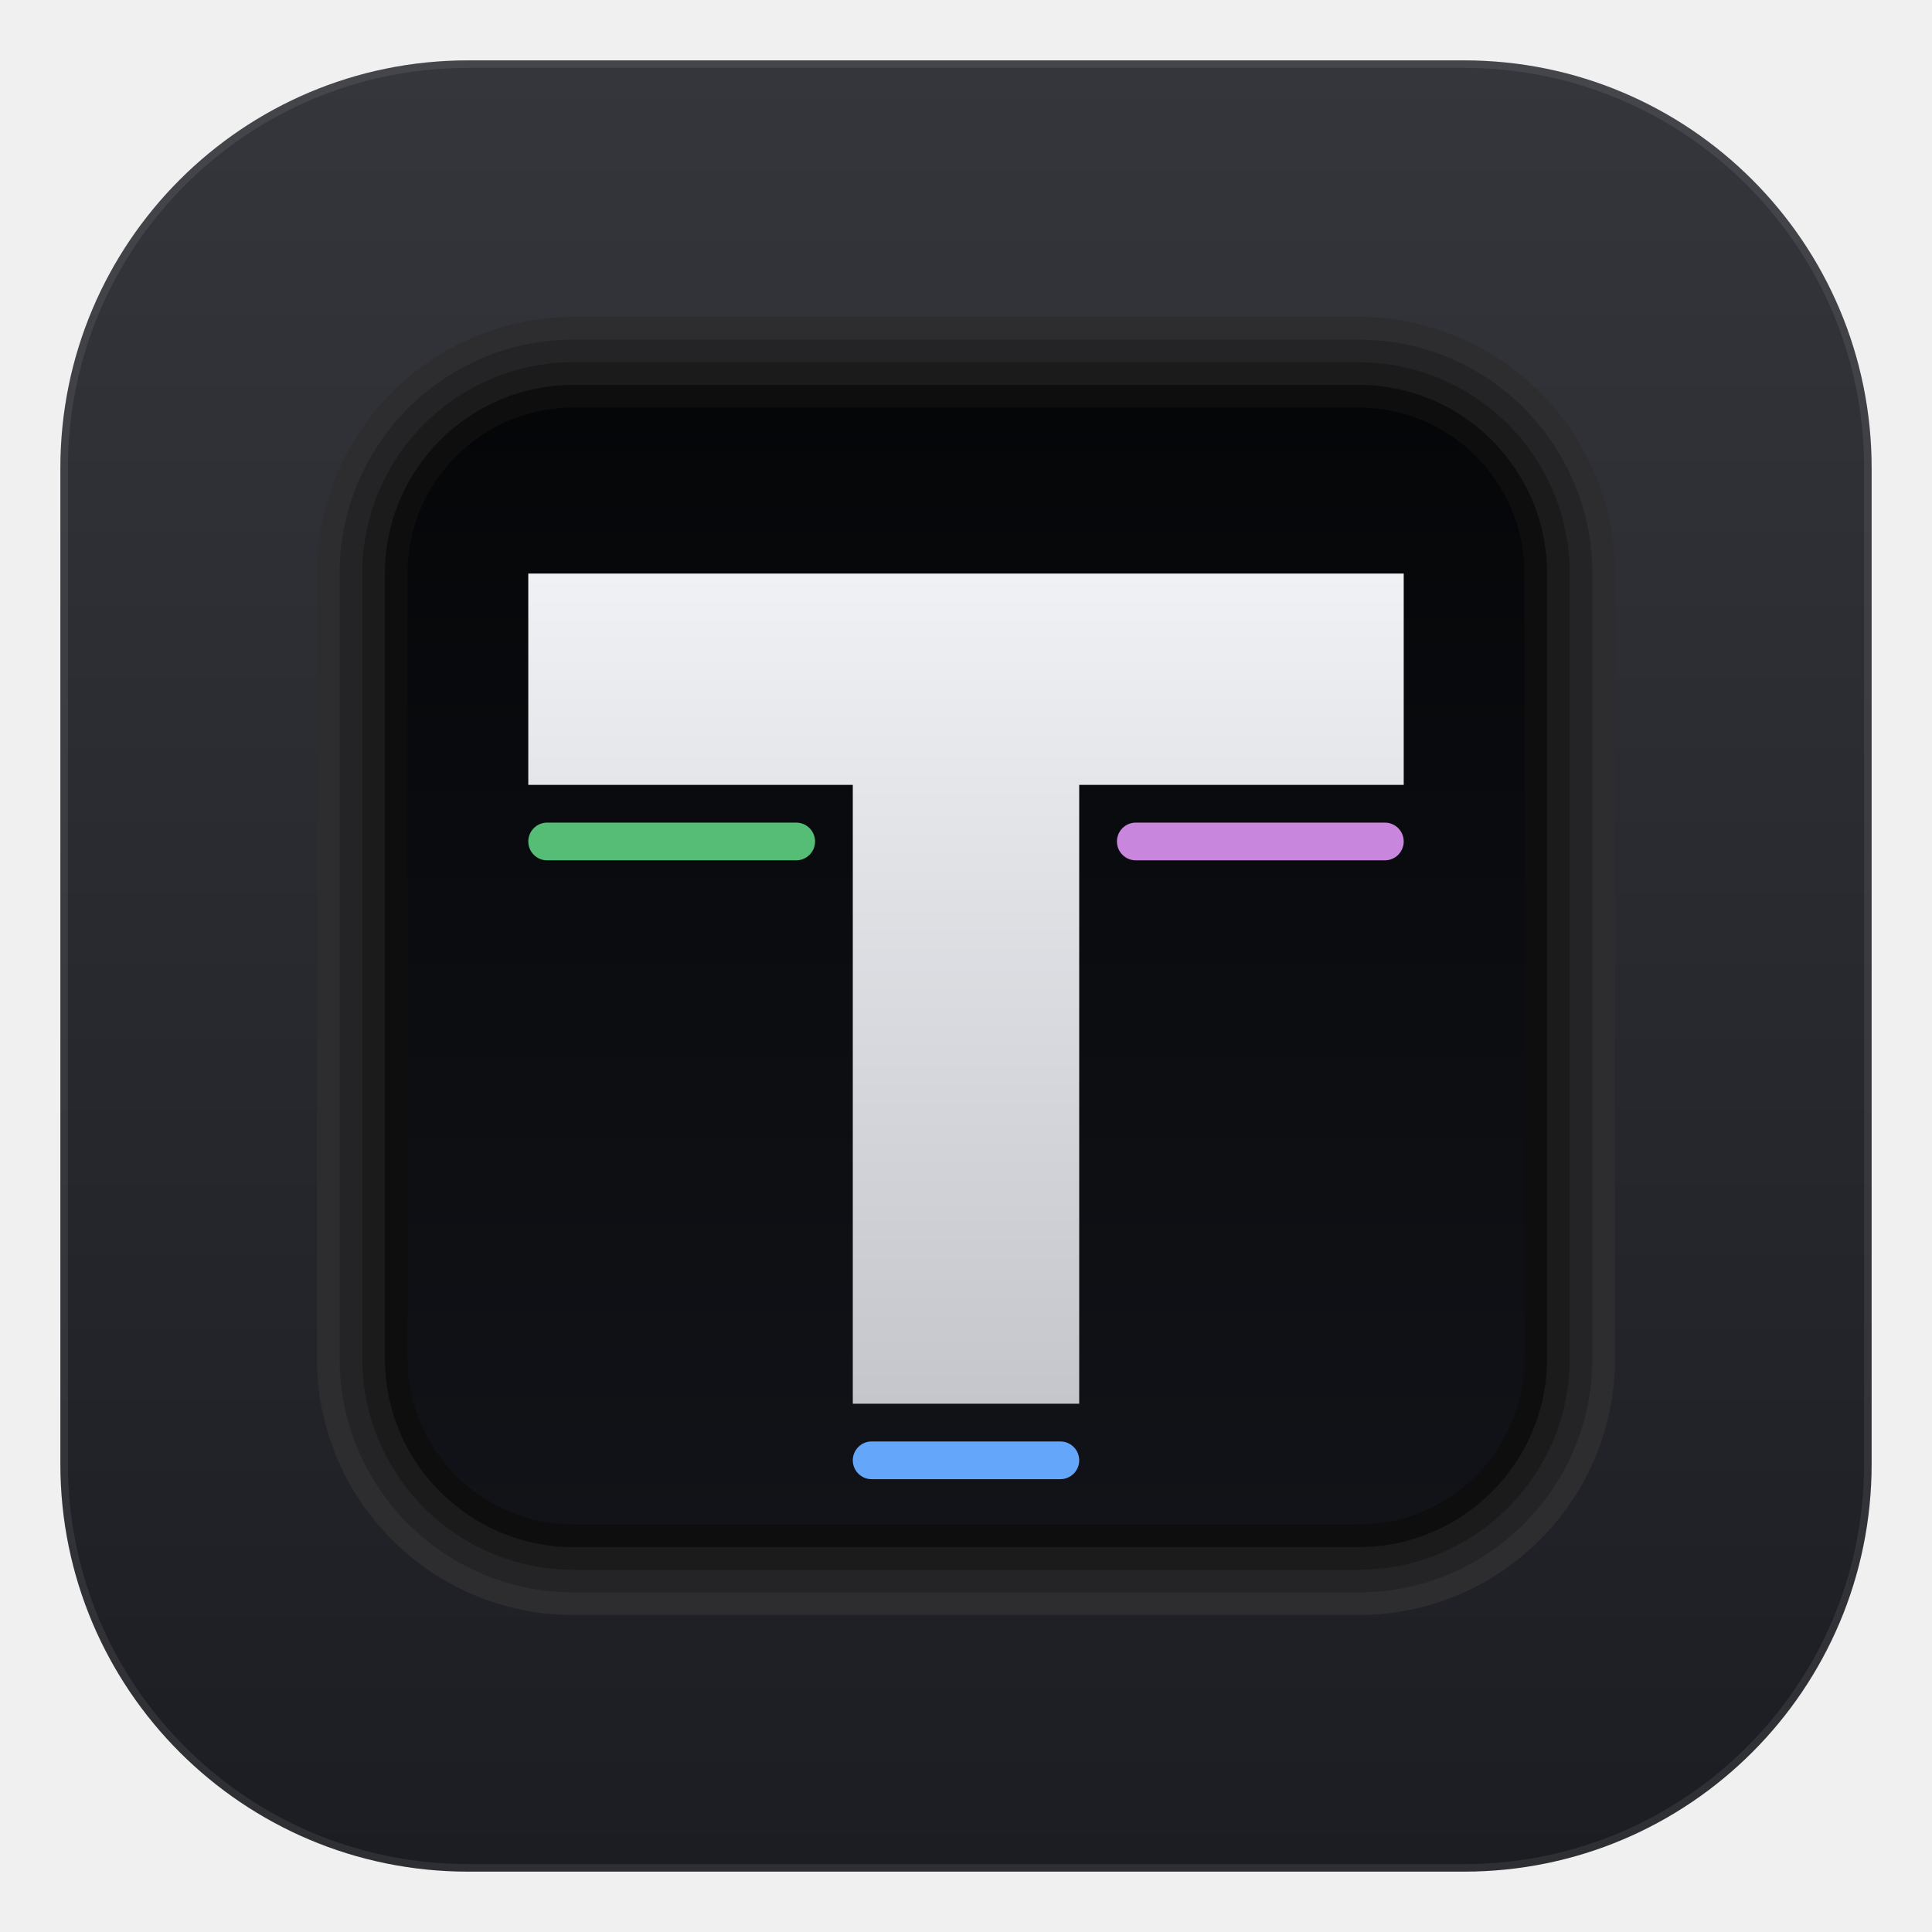
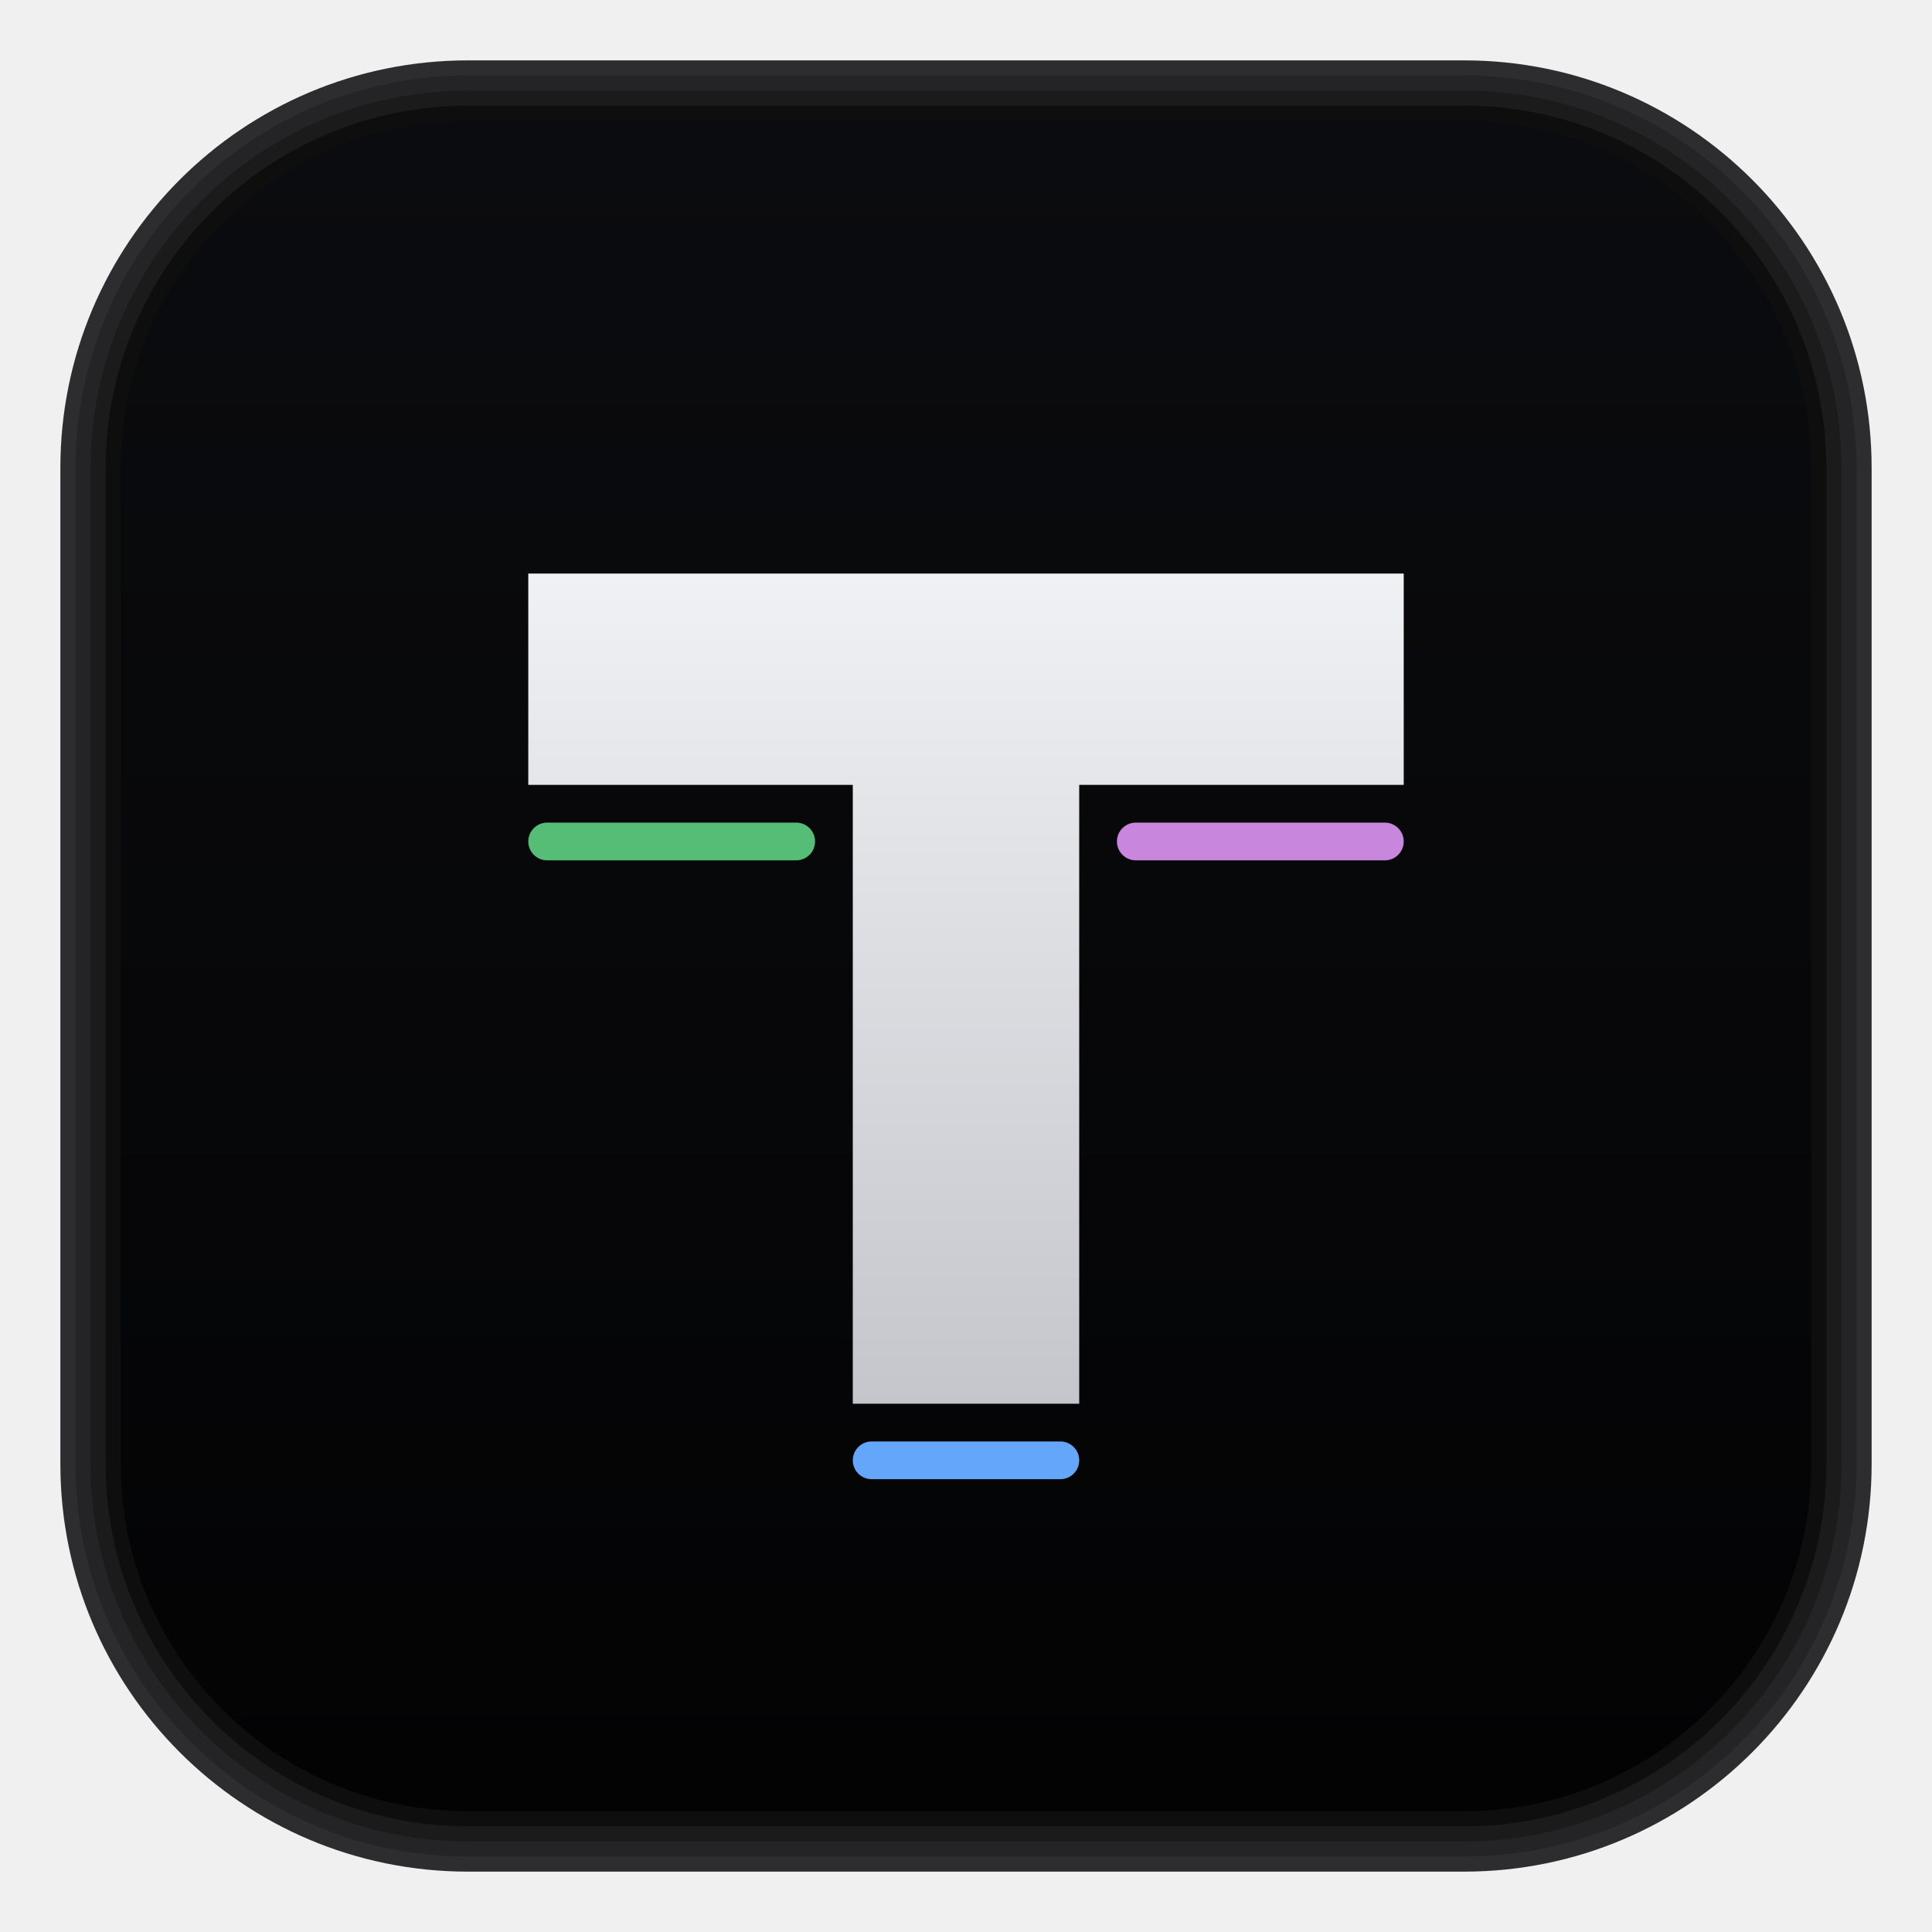
<svg xmlns="http://www.w3.org/2000/svg" width="1024" height="1024" viewBox="0 0 256 256">
  <defs>
-     <linearGradient id="tile" x1="0" y1="0" x2="0" y2="1">
-       <stop offset="0" stop-color="#34363c" />
-       <stop offset="1" stop-color="#1c1d22" />
-     </linearGradient>
-     <linearGradient id="well" x1="0" y1="0" x2="0" y2="1">
-       <stop offset="0" stop-color="#050608" />
-       <stop offset="1" stop-color="#121318" />
+     <linearGradient id="blk" x1="0" y1="0" x2="0" y2="1">
+       <stop offset="0" stop-color="#0b0c0f" />
+       <stop offset="1" stop-color="#030304" />
    </linearGradient>
    <linearGradient id="tee" x1="0" y1="0" x2="0" y2="1">
      <stop offset="0" stop-color="#f0f1f4" />
      <stop offset="1" stop-color="#c4c6cc" />
    </linearGradient>
  </defs>
-   <rect x="8" y="8" width="240" height="240" rx="54" fill="url(#tile)" />
-   <rect x="8.5" y="8.5" width="239" height="239" rx="53.5" fill="none" stroke="#ffffff" stroke-opacity=".08" />
-   <rect x="42" y="42" width="172" height="172" rx="34" fill="#2d2d2f" />
-   <rect x="45" y="45" width="166" height="166" rx="31" fill="#242426" />
-   <rect x="48" y="48" width="160" height="160" rx="28" fill="#1b1b1c" />
-   <rect x="51" y="51" width="154" height="154" rx="25" fill="#0e0e0f" />
-   <rect x="54" y="54" width="148" height="148" rx="22" fill="url(#well)" />
+   <rect x="8" y="8" width="240" height="240" rx="54" fill="#2d2d2f" />
+   <rect x="10" y="10" width="236" height="236" rx="52" fill="#242426" />
+   <rect x="12" y="12" width="232" height="232" rx="50" fill="#1b1b1c" />
+   <rect x="14" y="14" width="228" height="228" rx="48" fill="#0e0e0f" />
+   <rect x="16" y="16" width="224" height="224" rx="46" fill="url(#blk)" />
  <path d="M70 76H186V104H143V186H113V104H70Z" fill="url(#tee)" />
  <rect x="70" y="109" width="38" height="5" rx="2.5" fill="#56bd77" />
  <rect x="148" y="109" width="38" height="5" rx="2.5" fill="#c886dd" />
  <rect x="113" y="191" width="30" height="5" rx="2.5" fill="#64a6fa" />
</svg>
